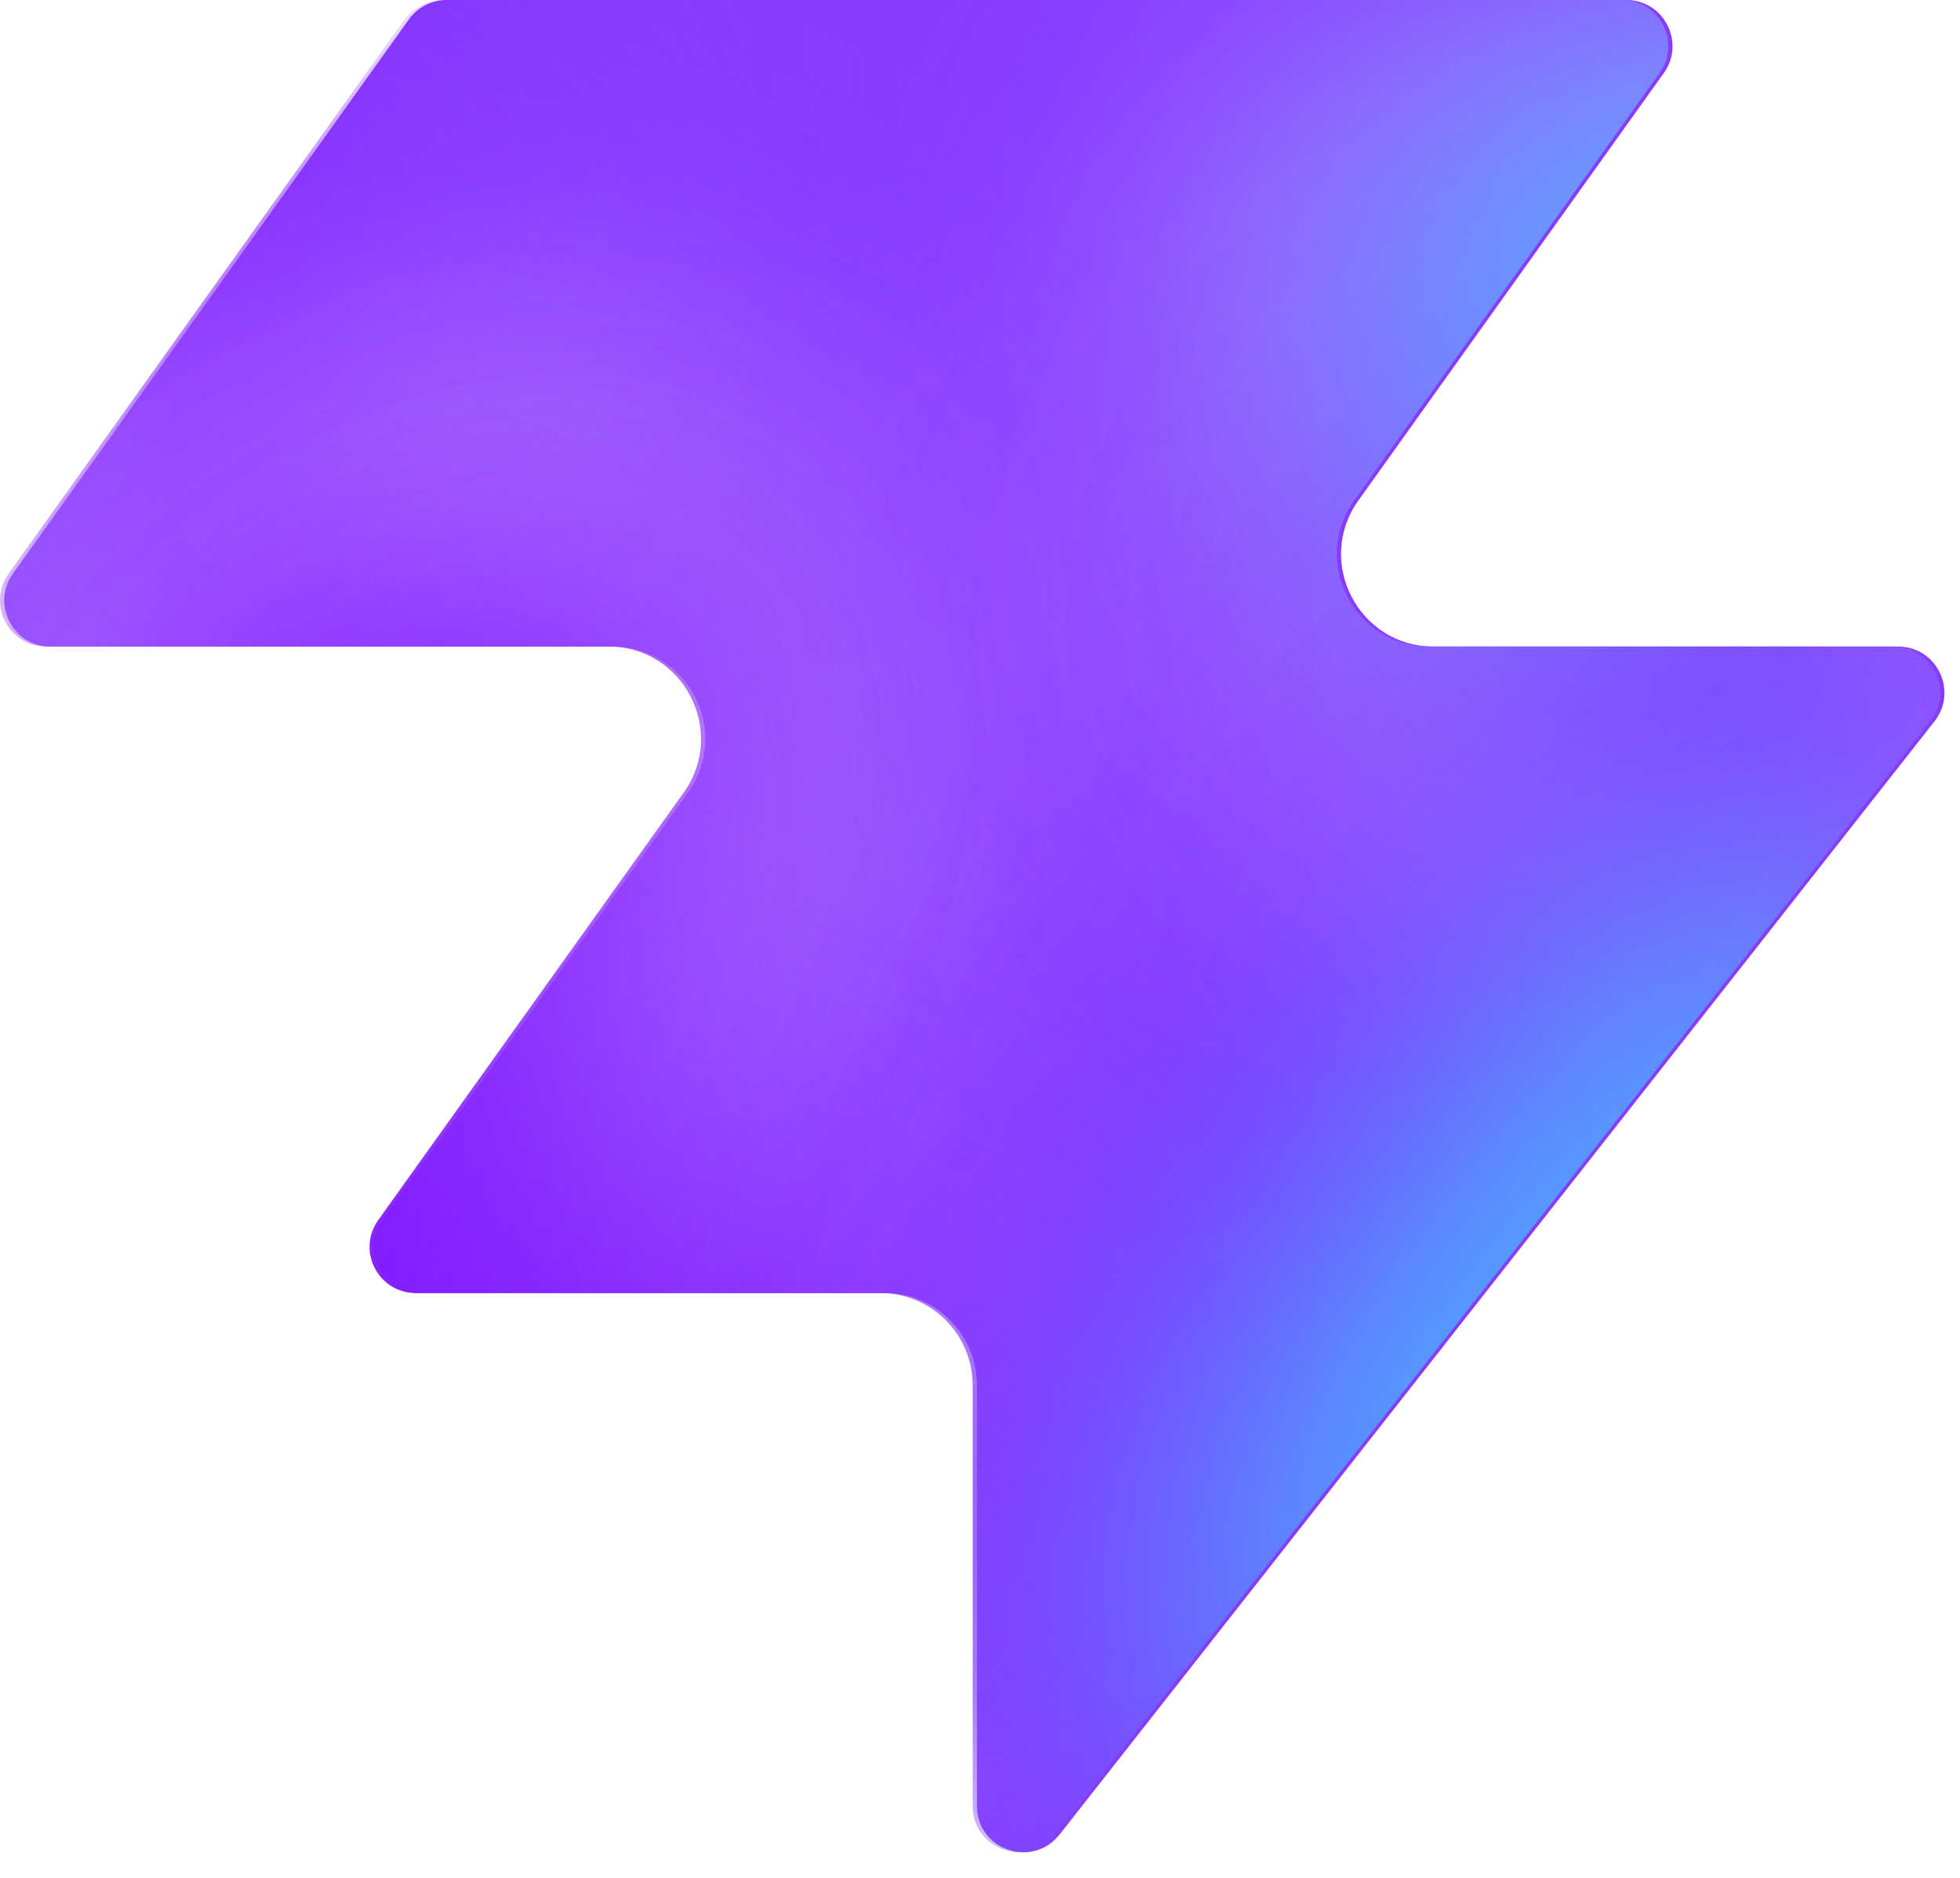
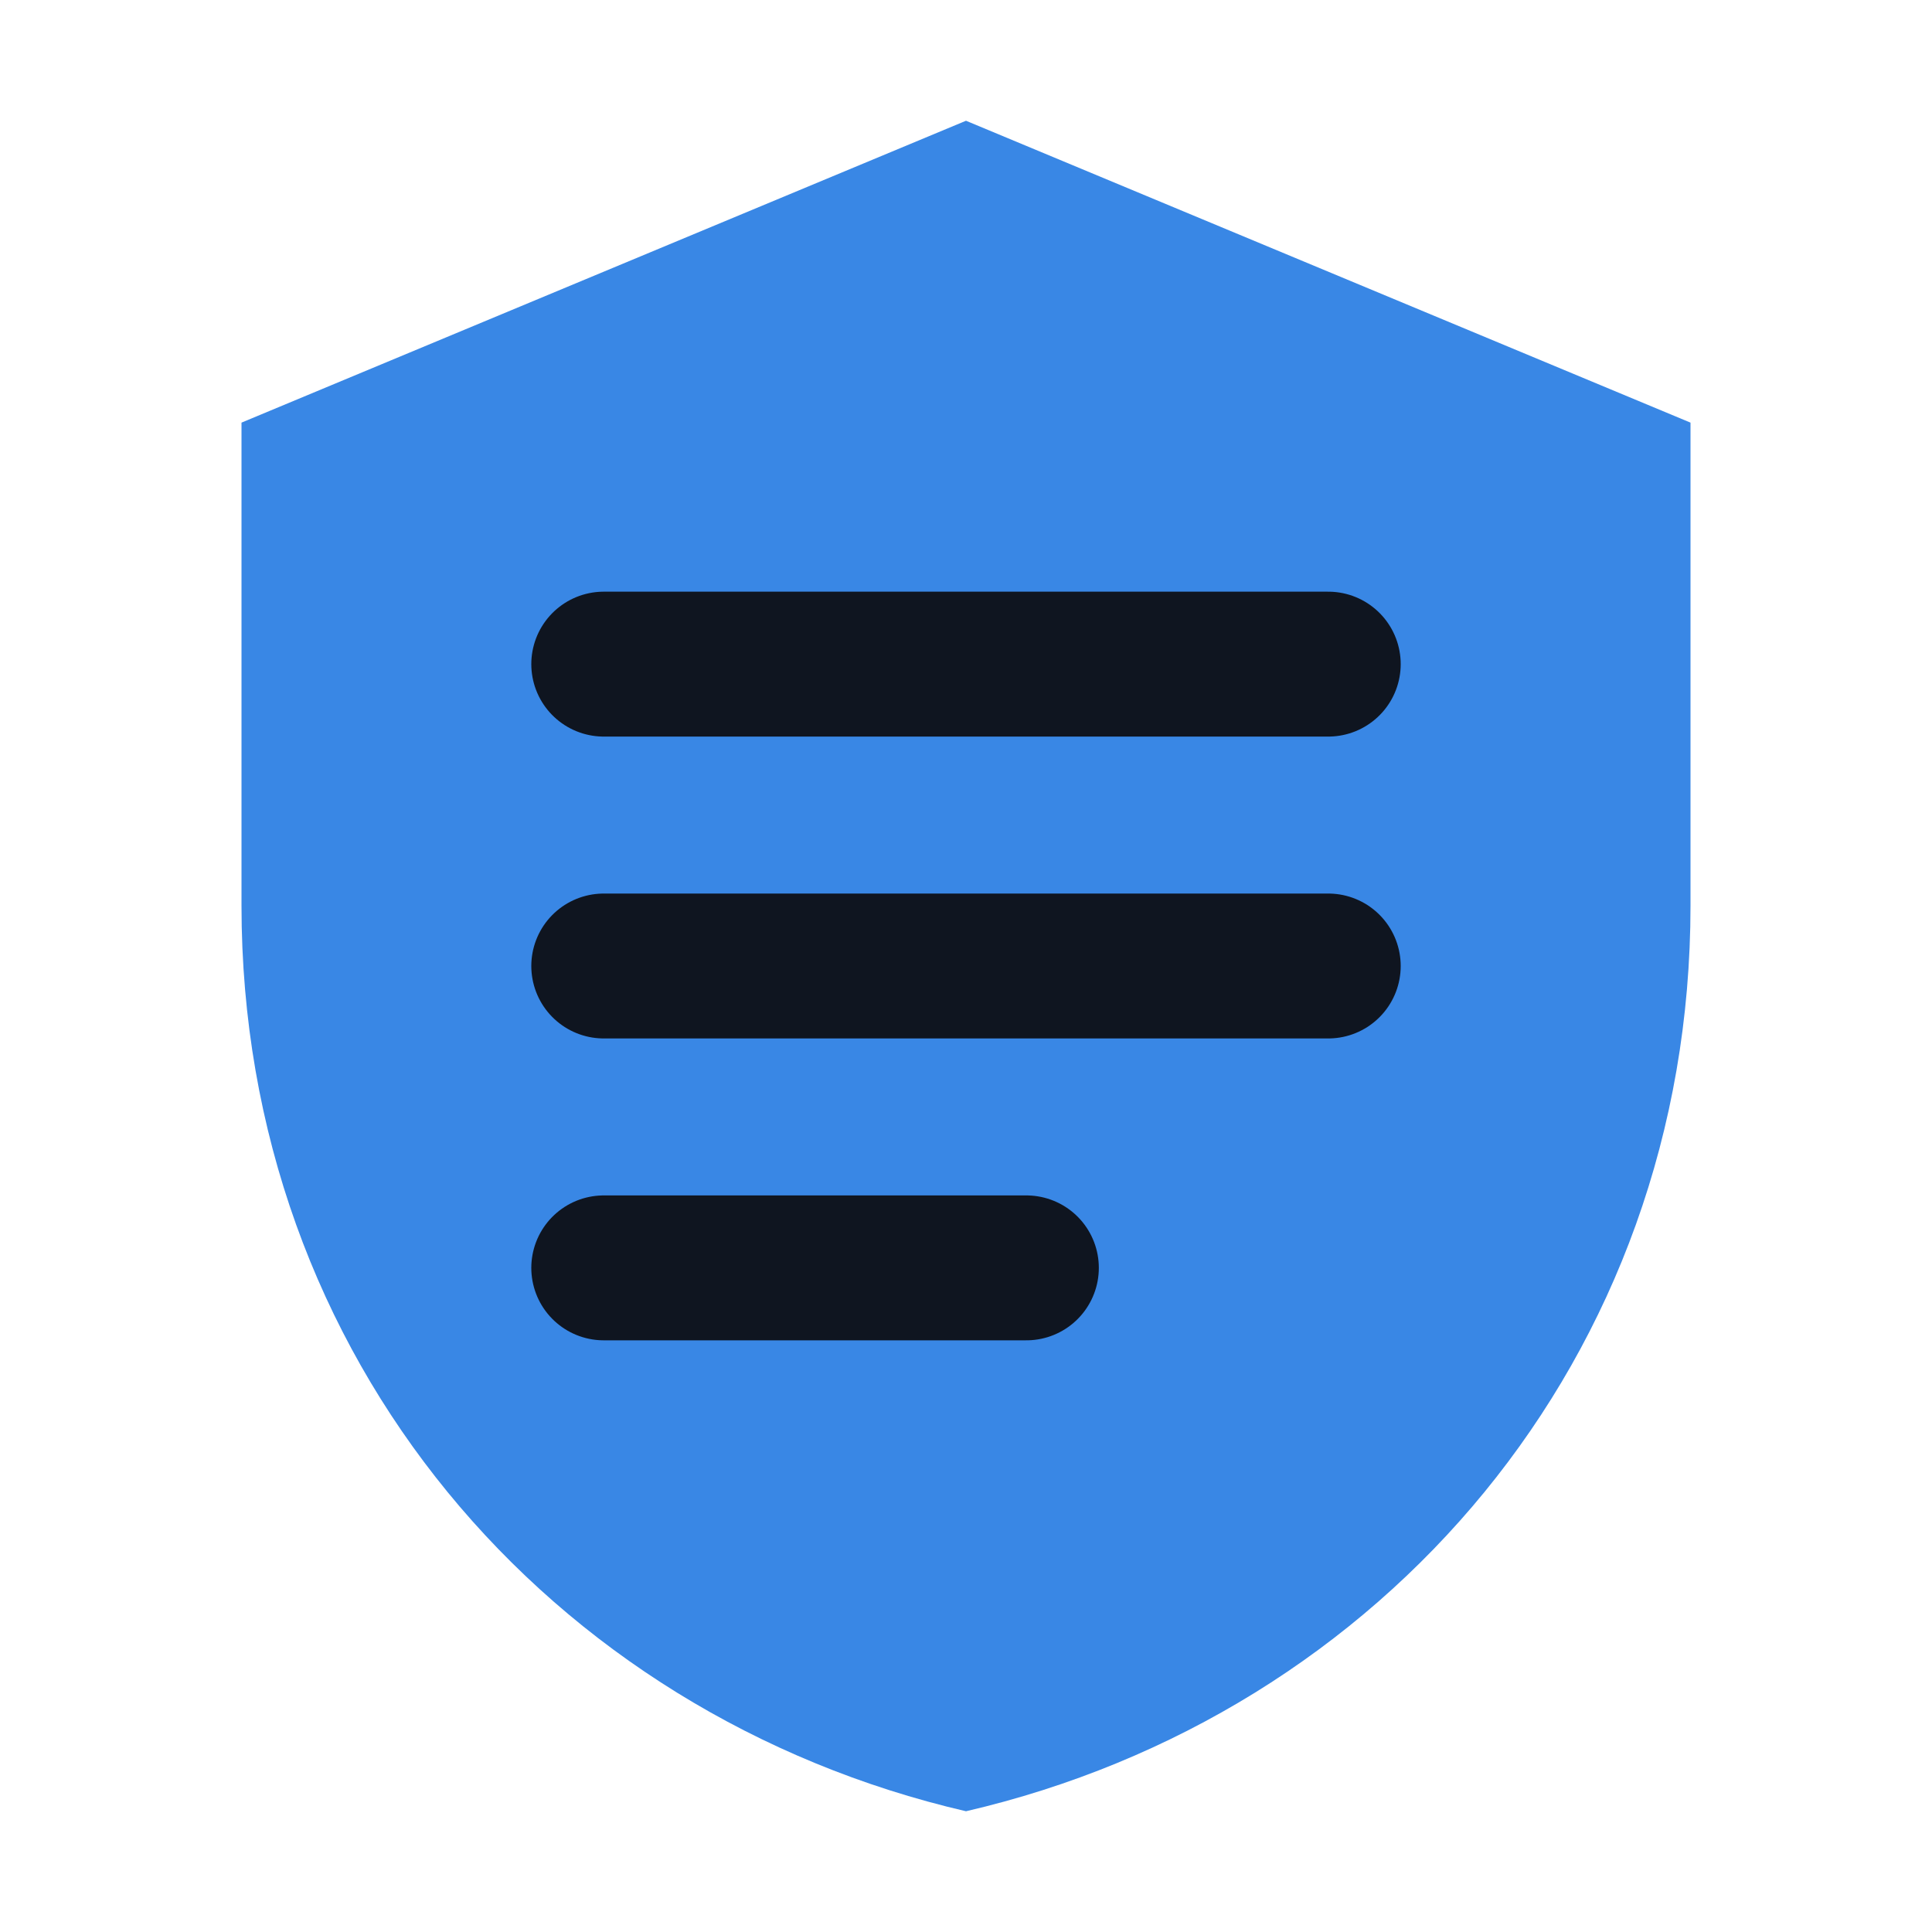
- <svg xmlns="http://www.w3.org/2000/svg" width="48" height="46" fill="none" viewBox="0 0 48 46">
-   <path fill="#863bff" d="M25.946 44.938c-.664.845-2.021.375-2.021-.698V33.937a2.26 2.26 0 0 0-2.262-2.262H10.287c-.92 0-1.456-1.04-.92-1.788l7.48-10.471c1.07-1.497 0-3.578-1.842-3.578H1.237c-.92 0-1.456-1.04-.92-1.788L10.013.474c.214-.297.556-.474.92-.474h28.894c.92 0 1.456 1.04.92 1.788l-7.48 10.471c-1.07 1.498 0 3.579 1.842 3.579h11.377c.943 0 1.473 1.088.89 1.83L25.947 44.94z" style="fill:#863bff;fill:color(display-p3 .525 .23 1);fill-opacity:1" />
-   <mask id="a" width="48" height="46" x="0" y="0" maskUnits="userSpaceOnUse" style="mask-type:alpha">
-     <path fill="#000" d="M25.842 44.938c-.664.844-2.021.375-2.021-.698V33.937a2.26 2.26 0 0 0-2.262-2.262H10.183c-.92 0-1.456-1.04-.92-1.788l7.48-10.471c1.07-1.498 0-3.579-1.842-3.579H1.133c-.92 0-1.456-1.04-.92-1.787L9.91.473c.214-.297.556-.474.92-.474h28.894c.92 0 1.456 1.04.92 1.788l-7.48 10.471c-1.07 1.498 0 3.578 1.842 3.578h11.377c.943 0 1.473 1.088.89 1.832L25.843 44.94z" style="fill:#000;fill-opacity:1" />
-   </mask>
-   <g mask="url(#a)">
-     <g filter="url(#b)">
-       <ellipse cx="5.508" cy="14.704" fill="#ede6ff" rx="5.508" ry="14.704" style="fill:#ede6ff;fill:color(display-p3 .927 .903 1);fill-opacity:1" transform="matrix(.00324 1 1 -.00324 -4.47 31.516)" />
-     </g>
-     <g filter="url(#c)">
-       <ellipse cx="10.399" cy="29.851" fill="#ede6ff" rx="10.399" ry="29.851" style="fill:#ede6ff;fill:color(display-p3 .927 .903 1);fill-opacity:1" transform="matrix(.00324 1 1 -.00324 -39.328 7.883)" />
-     </g>
-     <g filter="url(#d)">
-       <ellipse cx="5.508" cy="30.487" fill="#7e14ff" rx="5.508" ry="30.487" style="fill:#7e14ff;fill:color(display-p3 .492 .077 1);fill-opacity:1" transform="rotate(89.814 -25.913 -14.639)scale(1 -1)" />
-     </g>
-     <g filter="url(#e)">
-       <ellipse cx="5.508" cy="30.599" fill="#7e14ff" rx="5.508" ry="30.599" style="fill:#7e14ff;fill:color(display-p3 .492 .077 1);fill-opacity:1" transform="rotate(89.814 -32.644 -3.334)scale(1 -1)" />
-     </g>
-     <g filter="url(#f)">
-       <ellipse cx="5.508" cy="30.599" fill="#7e14ff" rx="5.508" ry="30.599" style="fill:#7e14ff;fill:color(display-p3 .492 .077 1);fill-opacity:1" transform="matrix(.00324 1 1 -.00324 -34.34 30.47)" />
-     </g>
-     <g filter="url(#g)">
-       <ellipse cx="14.072" cy="22.078" fill="#ede6ff" rx="14.072" ry="22.078" style="fill:#ede6ff;fill:color(display-p3 .927 .903 1);fill-opacity:1" transform="rotate(93.35 24.506 48.493)scale(-1 1)" />
-     </g>
-     <g filter="url(#h)">
-       <ellipse cx="3.47" cy="21.501" fill="#7e14ff" rx="3.47" ry="21.501" style="fill:#7e14ff;fill:color(display-p3 .492 .077 1);fill-opacity:1" transform="rotate(89.009 28.708 47.59)scale(-1 1)" />
-     </g>
-     <g filter="url(#i)">
-       <ellipse cx="3.47" cy="21.501" fill="#7e14ff" rx="3.47" ry="21.501" style="fill:#7e14ff;fill:color(display-p3 .492 .077 1);fill-opacity:1" transform="rotate(89.009 28.708 47.59)scale(-1 1)" />
-     </g>
-     <g filter="url(#j)">
-       <ellipse cx=".387" cy="8.972" fill="#7e14ff" rx="4.407" ry="29.108" style="fill:#7e14ff;fill:color(display-p3 .492 .077 1);fill-opacity:1" transform="rotate(39.51 .387 8.972)" />
-     </g>
-     <g filter="url(#k)">
-       <ellipse cx="47.523" cy="-6.092" fill="#7e14ff" rx="4.407" ry="29.108" style="fill:#7e14ff;fill:color(display-p3 .492 .077 1);fill-opacity:1" transform="rotate(37.892 47.523 -6.092)" />
-     </g>
-     <g filter="url(#l)">
-       <ellipse cx="41.412" cy="6.333" fill="#47bfff" rx="5.971" ry="9.665" style="fill:#47bfff;fill:color(display-p3 .28 .748 1);fill-opacity:1" transform="rotate(37.892 41.412 6.333)" />
-     </g>
-     <g filter="url(#m)">
-       <ellipse cx="-1.879" cy="38.332" fill="#7e14ff" rx="4.407" ry="29.108" style="fill:#7e14ff;fill:color(display-p3 .492 .077 1);fill-opacity:1" transform="rotate(37.892 -1.88 38.332)" />
-     </g>
-     <g filter="url(#n)">
-       <ellipse cx="-1.879" cy="38.332" fill="#7e14ff" rx="4.407" ry="29.108" style="fill:#7e14ff;fill:color(display-p3 .492 .077 1);fill-opacity:1" transform="rotate(37.892 -1.88 38.332)" />
-     </g>
-     <g filter="url(#o)">
-       <ellipse cx="35.651" cy="29.907" fill="#7e14ff" rx="4.407" ry="29.108" style="fill:#7e14ff;fill:color(display-p3 .492 .077 1);fill-opacity:1" transform="rotate(37.892 35.651 29.907)" />
-     </g>
-     <g filter="url(#p)">
-       <ellipse cx="38.418" cy="32.4" fill="#47bfff" rx="5.971" ry="15.297" style="fill:#47bfff;fill:color(display-p3 .28 .748 1);fill-opacity:1" transform="rotate(37.892 38.418 32.4)" />
-     </g>
-   </g>
-   <defs>
-     <filter id="b" width="60.045" height="41.654" x="-19.77" y="16.149" color-interpolation-filters="sRGB" filterUnits="userSpaceOnUse">
-       <feFlood flood-opacity="0" result="BackgroundImageFix" />
-       <feBlend in="SourceGraphic" in2="BackgroundImageFix" result="shape" />
-       <feGaussianBlur result="effect1_foregroundBlur_2002_17158" stdDeviation="7.659" />
-     </filter>
-     <filter id="c" width="90.34" height="51.437" x="-54.613" y="-7.533" color-interpolation-filters="sRGB" filterUnits="userSpaceOnUse">
-       <feFlood flood-opacity="0" result="BackgroundImageFix" />
-       <feBlend in="SourceGraphic" in2="BackgroundImageFix" result="shape" />
-       <feGaussianBlur result="effect1_foregroundBlur_2002_17158" stdDeviation="7.659" />
-     </filter>
-     <filter id="d" width="79.355" height="29.4" x="-49.64" y="2.03" color-interpolation-filters="sRGB" filterUnits="userSpaceOnUse">
-       <feFlood flood-opacity="0" result="BackgroundImageFix" />
-       <feBlend in="SourceGraphic" in2="BackgroundImageFix" result="shape" />
-       <feGaussianBlur result="effect1_foregroundBlur_2002_17158" stdDeviation="4.596" />
-     </filter>
-     <filter id="e" width="79.579" height="29.4" x="-45.045" y="20.029" color-interpolation-filters="sRGB" filterUnits="userSpaceOnUse">
-       <feFlood flood-opacity="0" result="BackgroundImageFix" />
-       <feBlend in="SourceGraphic" in2="BackgroundImageFix" result="shape" />
-       <feGaussianBlur result="effect1_foregroundBlur_2002_17158" stdDeviation="4.596" />
-     </filter>
-     <filter id="f" width="79.579" height="29.4" x="-43.513" y="21.178" color-interpolation-filters="sRGB" filterUnits="userSpaceOnUse">
-       <feFlood flood-opacity="0" result="BackgroundImageFix" />
-       <feBlend in="SourceGraphic" in2="BackgroundImageFix" result="shape" />
-       <feGaussianBlur result="effect1_foregroundBlur_2002_17158" stdDeviation="4.596" />
-     </filter>
-     <filter id="g" width="74.749" height="58.852" x="15.756" y="-17.901" color-interpolation-filters="sRGB" filterUnits="userSpaceOnUse">
-       <feFlood flood-opacity="0" result="BackgroundImageFix" />
-       <feBlend in="SourceGraphic" in2="BackgroundImageFix" result="shape" />
-       <feGaussianBlur result="effect1_foregroundBlur_2002_17158" stdDeviation="7.659" />
-     </filter>
-     <filter id="h" width="61.377" height="25.362" x="23.548" y="2.284" color-interpolation-filters="sRGB" filterUnits="userSpaceOnUse">
-       <feFlood flood-opacity="0" result="BackgroundImageFix" />
-       <feBlend in="SourceGraphic" in2="BackgroundImageFix" result="shape" />
-       <feGaussianBlur result="effect1_foregroundBlur_2002_17158" stdDeviation="4.596" />
-     </filter>
-     <filter id="i" width="61.377" height="25.362" x="23.548" y="2.284" color-interpolation-filters="sRGB" filterUnits="userSpaceOnUse">
-       <feFlood flood-opacity="0" result="BackgroundImageFix" />
-       <feBlend in="SourceGraphic" in2="BackgroundImageFix" result="shape" />
-       <feGaussianBlur result="effect1_foregroundBlur_2002_17158" stdDeviation="4.596" />
-     </filter>
-     <filter id="j" width="56.045" height="63.649" x="-27.636" y="-22.853" color-interpolation-filters="sRGB" filterUnits="userSpaceOnUse">
-       <feFlood flood-opacity="0" result="BackgroundImageFix" />
-       <feBlend in="SourceGraphic" in2="BackgroundImageFix" result="shape" />
-       <feGaussianBlur result="effect1_foregroundBlur_2002_17158" stdDeviation="4.596" />
-     </filter>
-     <filter id="k" width="54.814" height="64.646" x="20.116" y="-38.415" color-interpolation-filters="sRGB" filterUnits="userSpaceOnUse">
-       <feFlood flood-opacity="0" result="BackgroundImageFix" />
-       <feBlend in="SourceGraphic" in2="BackgroundImageFix" result="shape" />
-       <feGaussianBlur result="effect1_foregroundBlur_2002_17158" stdDeviation="4.596" />
-     </filter>
-     <filter id="l" width="33.541" height="35.313" x="24.641" y="-11.323" color-interpolation-filters="sRGB" filterUnits="userSpaceOnUse">
-       <feFlood flood-opacity="0" result="BackgroundImageFix" />
-       <feBlend in="SourceGraphic" in2="BackgroundImageFix" result="shape" />
-       <feGaussianBlur result="effect1_foregroundBlur_2002_17158" stdDeviation="4.596" />
-     </filter>
-     <filter id="m" width="54.814" height="64.646" x="-29.286" y="6.009" color-interpolation-filters="sRGB" filterUnits="userSpaceOnUse">
-       <feFlood flood-opacity="0" result="BackgroundImageFix" />
-       <feBlend in="SourceGraphic" in2="BackgroundImageFix" result="shape" />
-       <feGaussianBlur result="effect1_foregroundBlur_2002_17158" stdDeviation="4.596" />
-     </filter>
-     <filter id="n" width="54.814" height="64.646" x="-29.286" y="6.009" color-interpolation-filters="sRGB" filterUnits="userSpaceOnUse">
-       <feFlood flood-opacity="0" result="BackgroundImageFix" />
-       <feBlend in="SourceGraphic" in2="BackgroundImageFix" result="shape" />
-       <feGaussianBlur result="effect1_foregroundBlur_2002_17158" stdDeviation="4.596" />
-     </filter>
-     <filter id="o" width="54.814" height="64.646" x="8.244" y="-2.416" color-interpolation-filters="sRGB" filterUnits="userSpaceOnUse">
-       <feFlood flood-opacity="0" result="BackgroundImageFix" />
-       <feBlend in="SourceGraphic" in2="BackgroundImageFix" result="shape" />
-       <feGaussianBlur result="effect1_foregroundBlur_2002_17158" stdDeviation="4.596" />
-     </filter>
-     <filter id="p" width="39.409" height="43.623" x="18.713" y="10.588" color-interpolation-filters="sRGB" filterUnits="userSpaceOnUse">
-       <feFlood flood-opacity="0" result="BackgroundImageFix" />
-       <feBlend in="SourceGraphic" in2="BackgroundImageFix" result="shape" />
-       <feGaussianBlur result="effect1_foregroundBlur_2002_17158" stdDeviation="4.596" />
-     </filter>
-   </defs>
+ <svg xmlns="http://www.w3.org/2000/svg" viewBox="0 0 32 32">
+   <path d="M16 2 4 7v8c0 7.5 5.1 13.4 12 15 6.9-1.6 12-7.5 12-15V7z" fill="#3987e5" />
+   <path d="M10 16h12M10 11h12M10 21h7" stroke="#0f1520" stroke-width="2.4" stroke-linecap="round" />
</svg>
